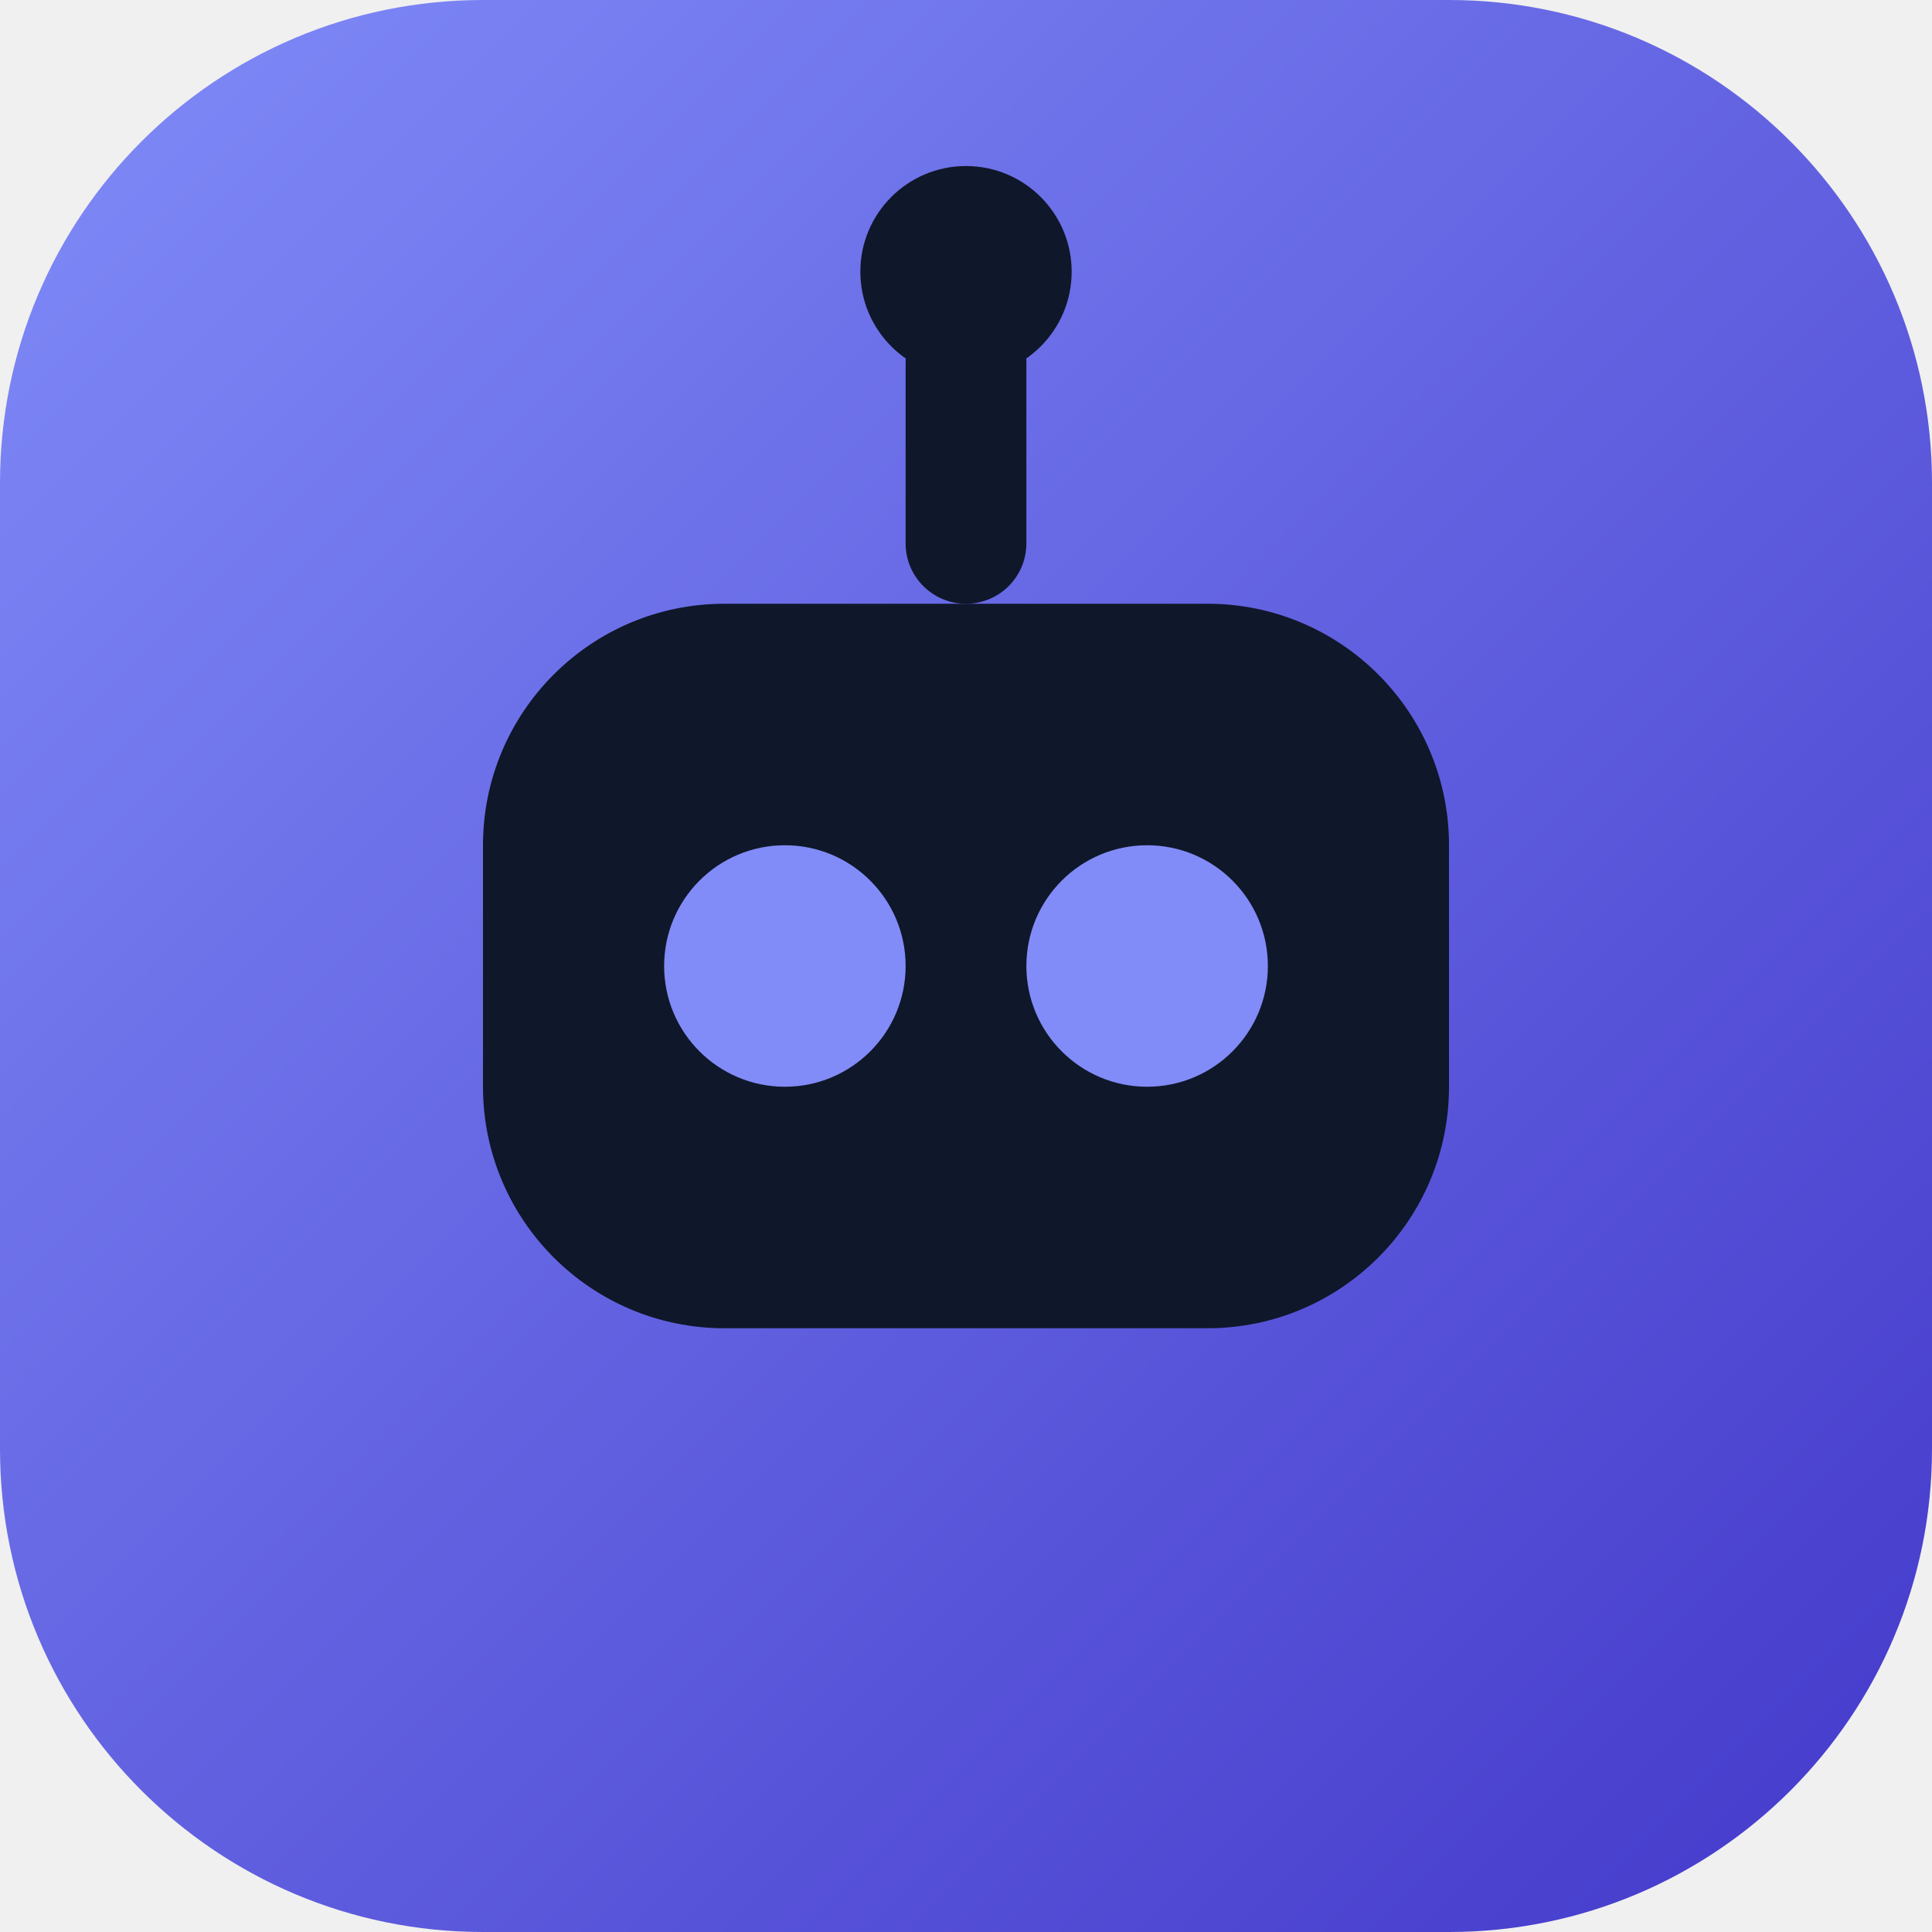
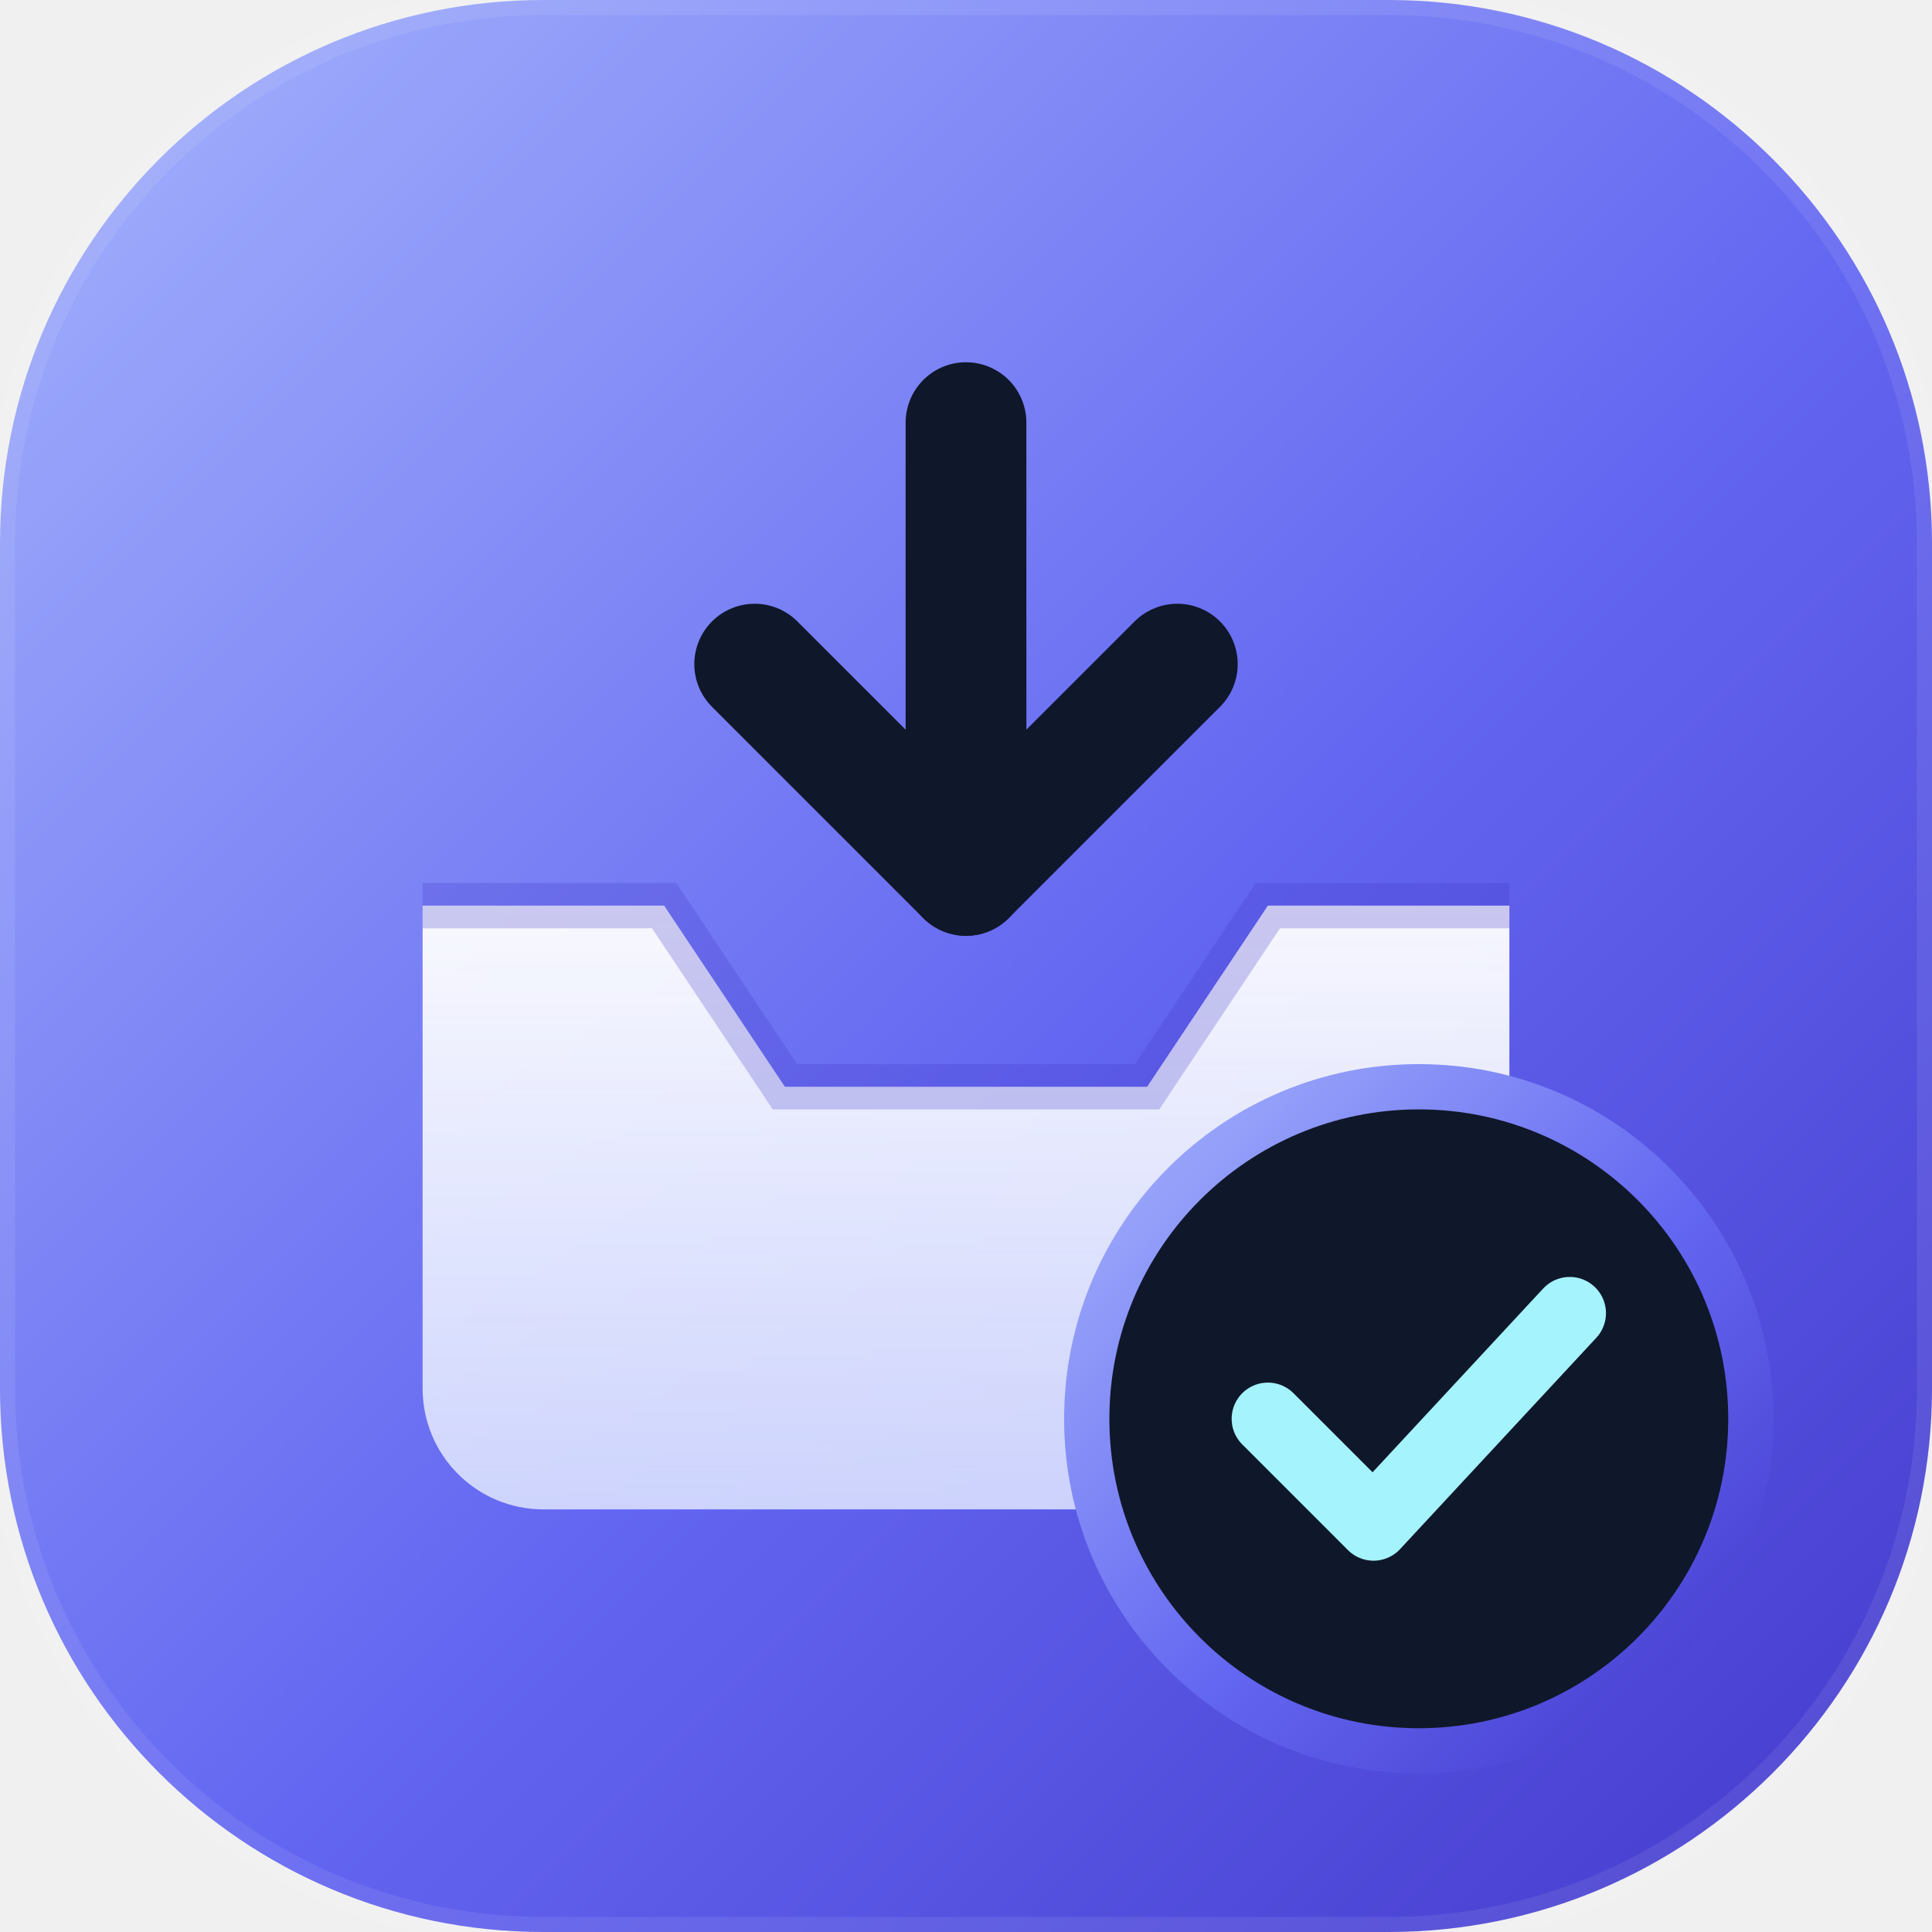
<svg xmlns="http://www.w3.org/2000/svg" viewBox="0 0 64 64">
  <defs>
    <linearGradient id="g" x1="0" y1="0" x2="1" y2="1">
-       <stop offset="0%" stop-color="#818cf8" />
+       <stop offset="0%" stop-color="#a5b4fc" />
+       <stop offset="55%" stop-color="#6366f1" />
      <stop offset="100%" stop-color="#4338ca" />
    </linearGradient>
+     <linearGradient id="inner" x1="0" y1="0" x2="0" y2="1">
+       <stop offset="0%" stop-color="#ffffff" stop-opacity="0.95" />
+       <stop offset="100%" stop-color="#e0e7ff" stop-opacity="0.85" />
+     </linearGradient>
  </defs>
-   <rect width="64" height="64" rx="16" fill="url(#g)" />
-   <rect x="16" y="20" width="32" height="24" rx="8" fill="#0f172a" />
-   <circle cx="26" cy="32" r="4" fill="#818cf8" />
-   <circle cx="38" cy="32" r="4" fill="#818cf8" />
-   <rect x="30" y="10" width="4" height="10" rx="2" fill="#0f172a" />
-   <circle cx="32" cy="9" r="3.5" fill="#0f172a" />
+   <rect width="64" height="64" rx="18" fill="url(#g)" />
+   <rect width="64" height="64" rx="18" fill="none" stroke="#ffffff" stroke-opacity="0.08" stroke-width="1" />
+   <path d="M14 30 L22 30 L26 36 L38 36 L42 30 L50 30 L50 46 A4 4 0 0 1 46 50 L18 50 A4 4 0 0 1 14 46 Z" fill="url(#inner)" />
+   <path d="M14 30 L22 30 L26 36 L38 36 L42 30 L50 30" fill="none" stroke="#4338ca" stroke-width="1.5" stroke-opacity="0.25" />
+   <path d="M32 14 L32 29" stroke="#0f172a" stroke-width="4" stroke-linecap="round" />
+   <path d="M25 22 L32 29 L39 22" fill="none" stroke="#0f172a" stroke-width="4" stroke-linecap="round" stroke-linejoin="round" />
+   <circle cx="47" cy="47" r="11" fill="#0f172a" />
+   <circle cx="47" cy="47" r="11" fill="none" stroke="url(#g)" stroke-width="1.5" />
+   <path d="M42 47 L45.5 50.5 L52 43.5" fill="none" stroke="#a5f3fc" stroke-width="2.4" stroke-linecap="round" stroke-linejoin="round" />
</svg>
